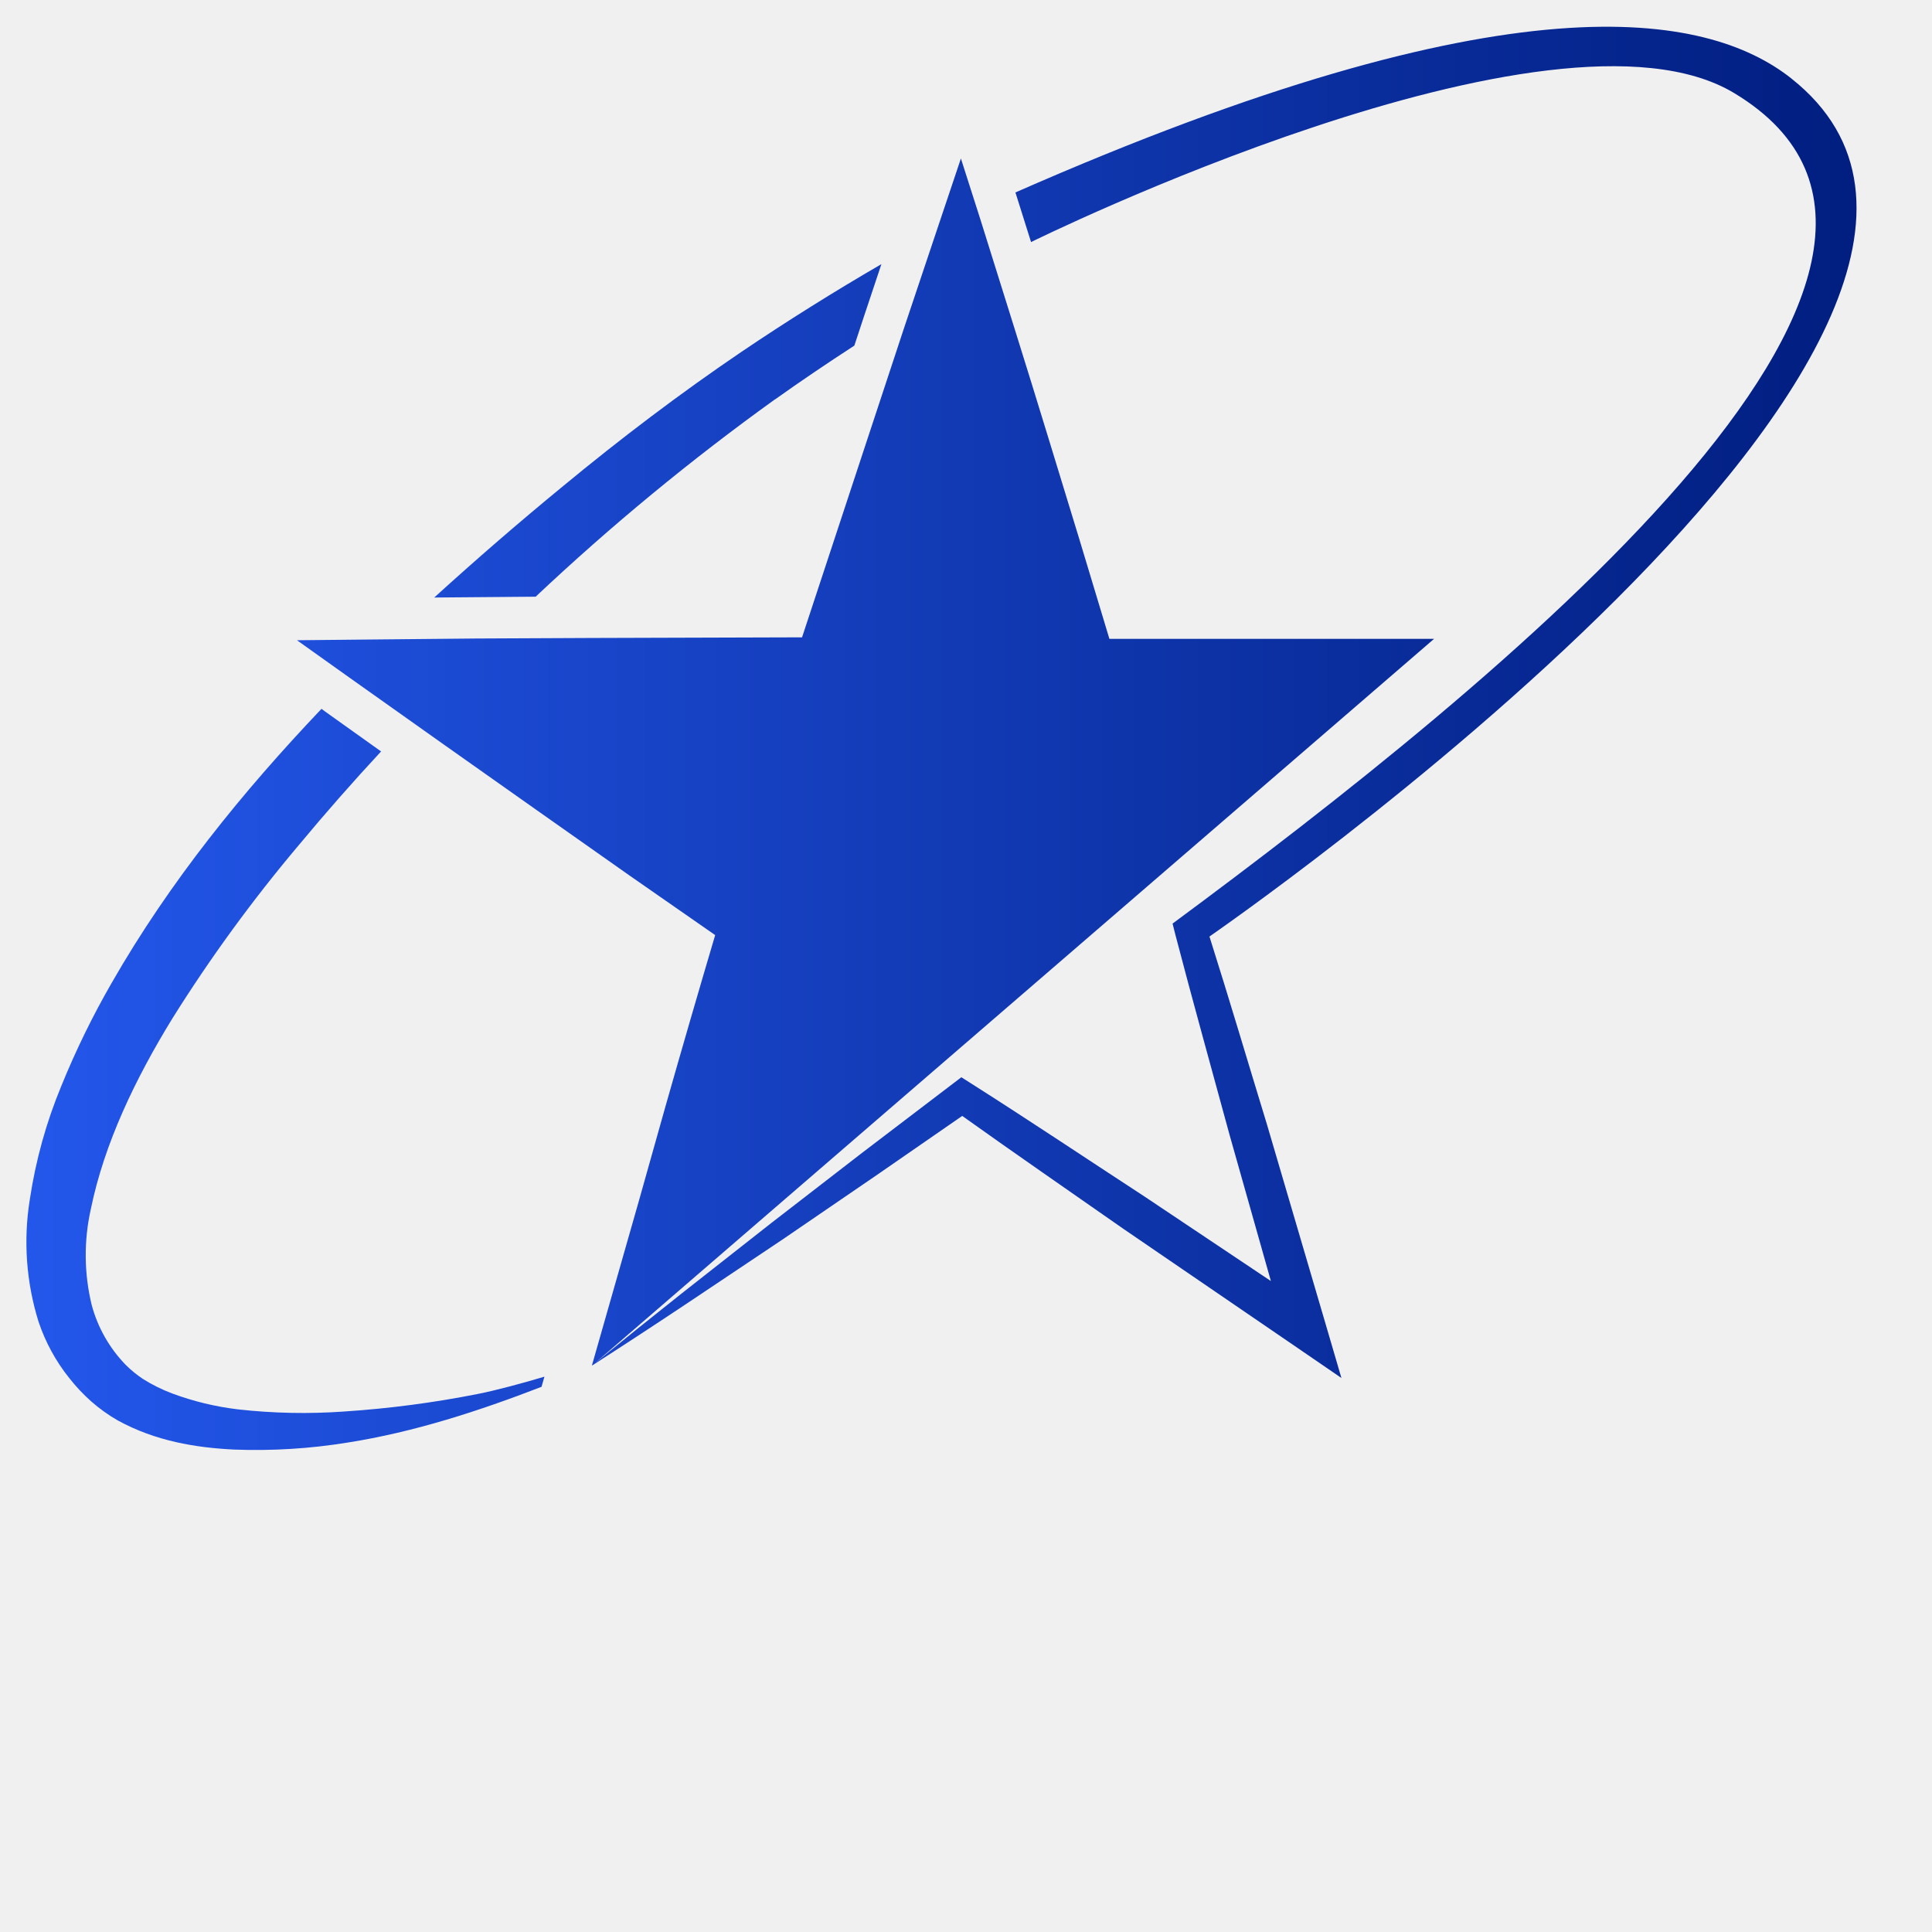
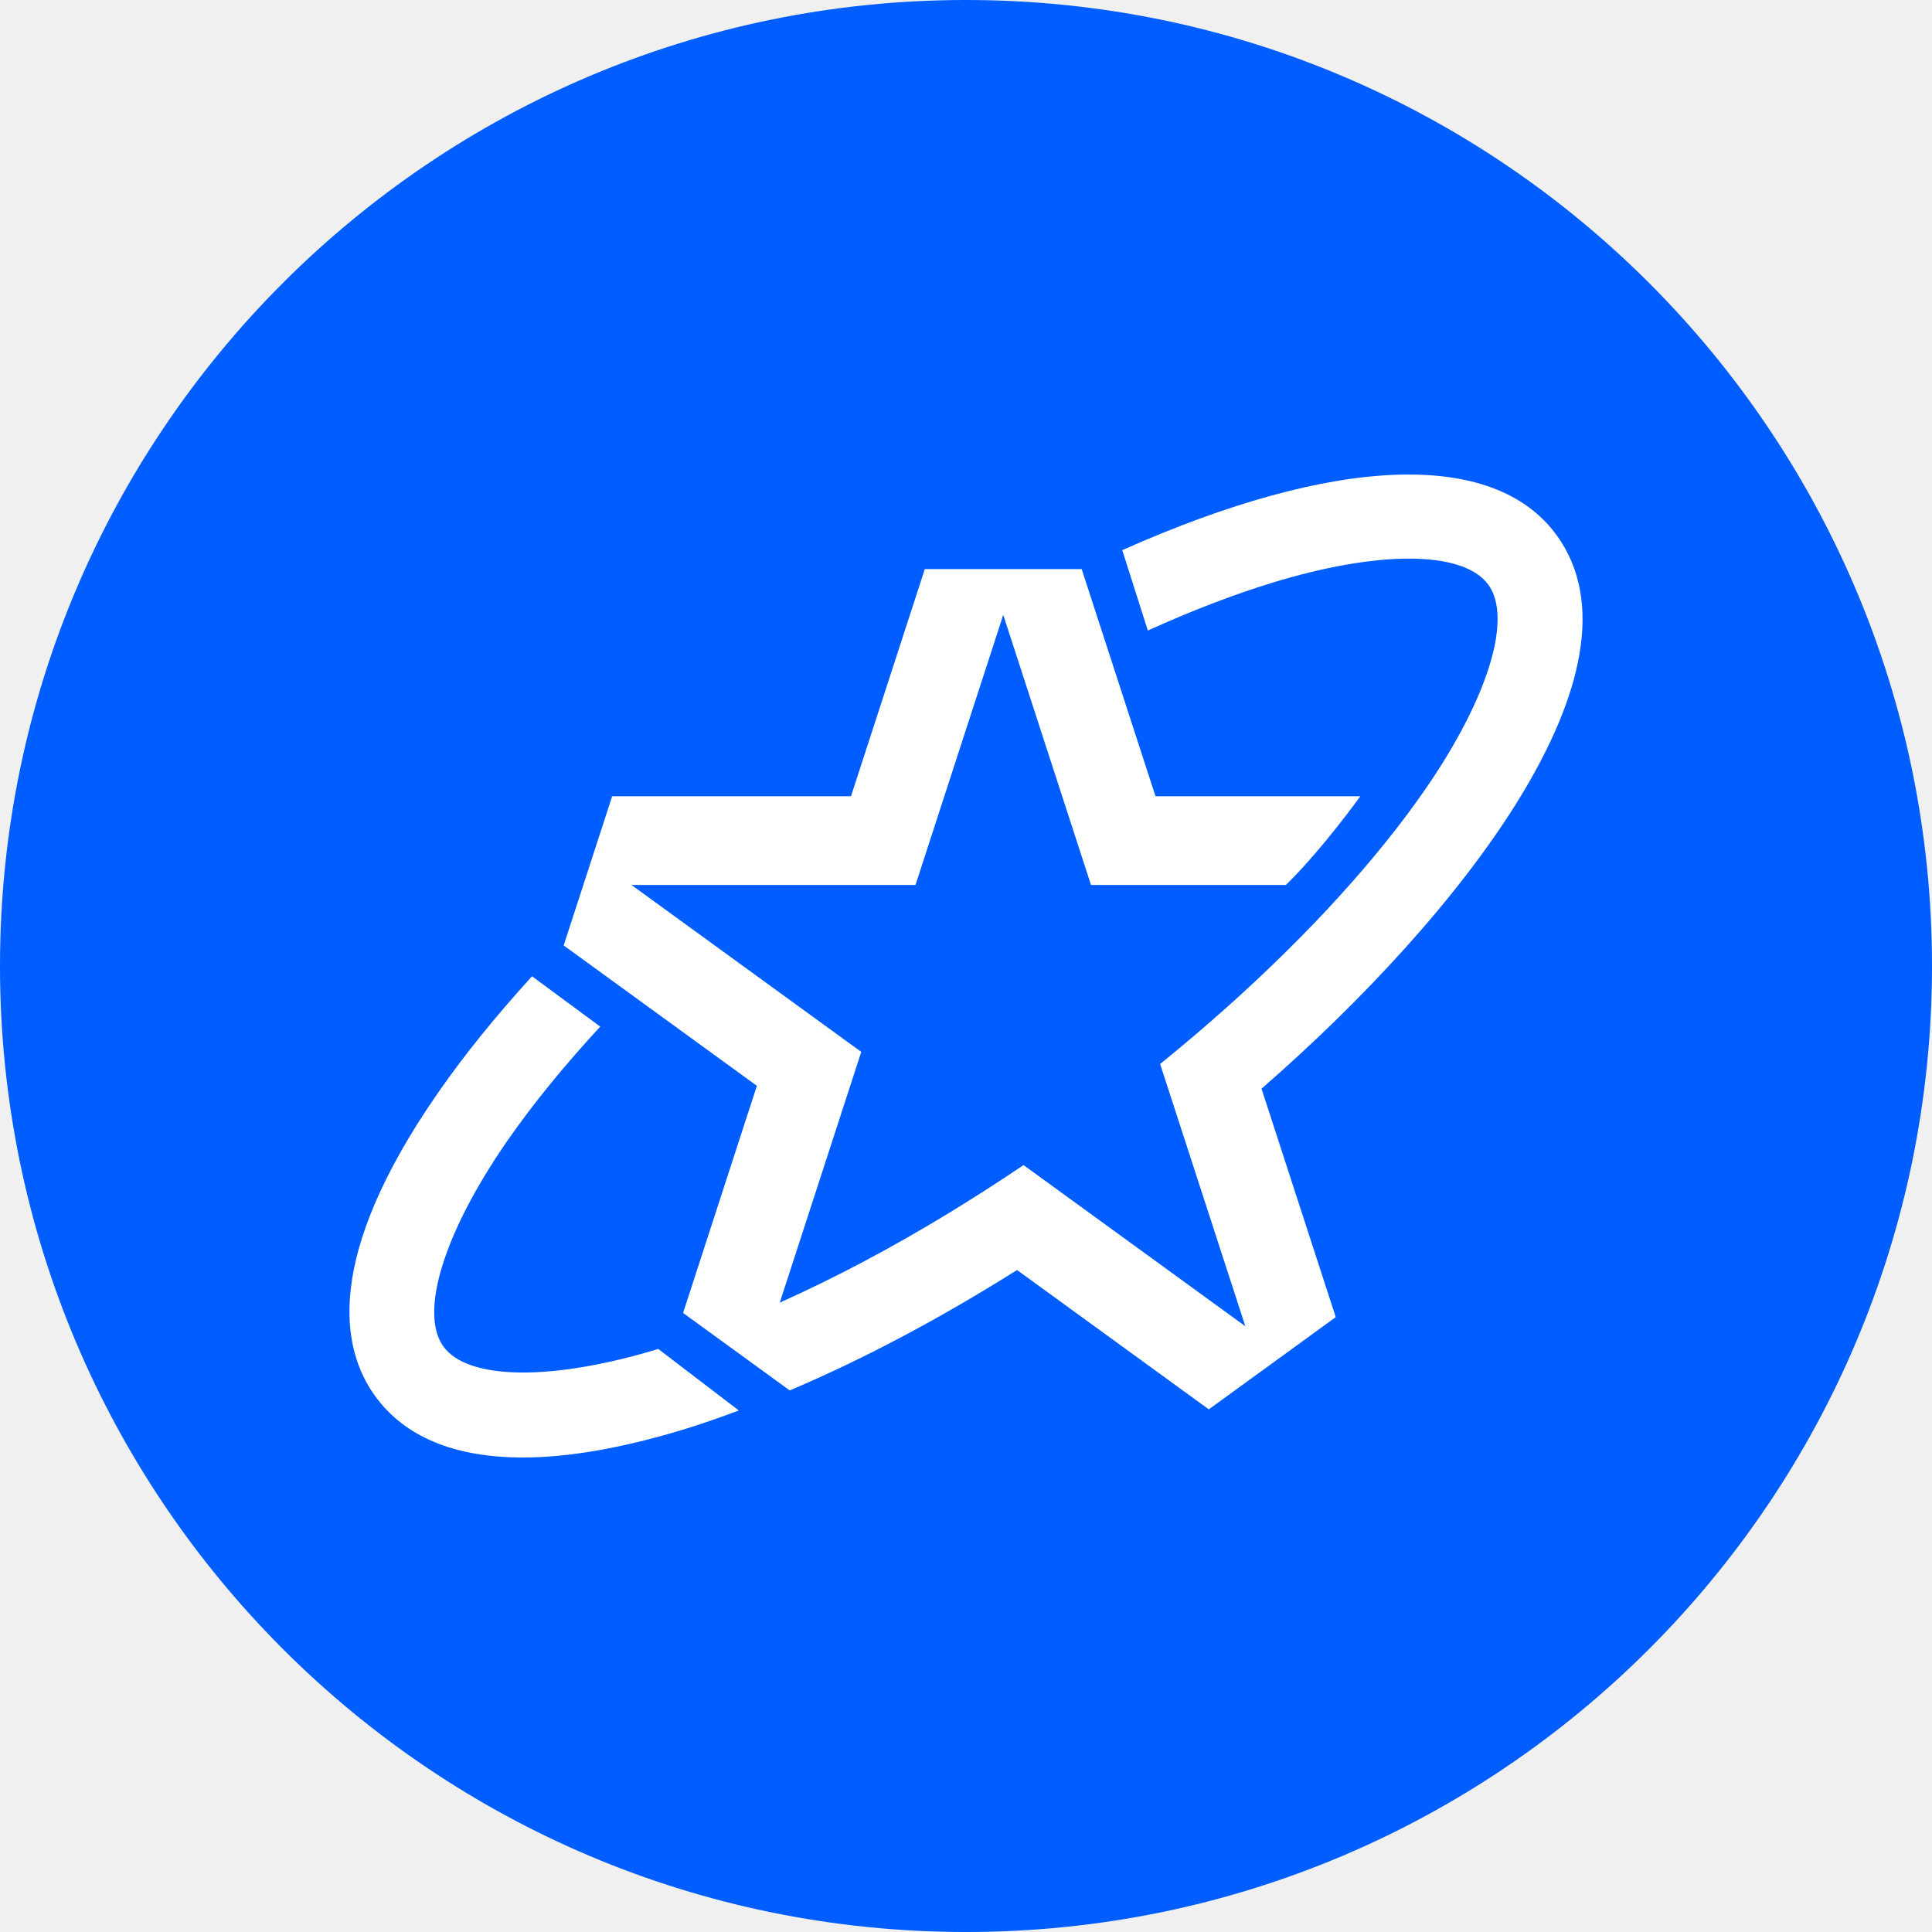
- <svg xmlns="http://www.w3.org/2000/svg" id="图层_1" data-name="图层 1" viewBox="0 0 512 512">
+ <svg xmlns="http://www.w3.org/2000/svg" id="Layer_1" viewBox="0 0 500 500">
  <defs>
-     <style>.cls-1{fill:#fff;}.cls-2{fill:url(#未命名的渐变_2);}</style>
-     <linearGradient id="未命名的渐变_2" x1="7" y1="316.59" x2="492" y2="316.59" gradientTransform="matrix(1, 0, 0, -1, 0, 512.27)" gradientUnits="userSpaceOnUse">
-       <stop offset="0" stop-color="#2357eb" />
-       <stop offset="1" stop-color="#011e80" />
-     </linearGradient>
+     <style>.cls-1{fill:#005dff;}.cls-2{fill:#fff;}</style>
  </defs>
-   <circle class="cls-1" cx="587" cy="758" r="250" />
-   <path class="cls-2" d="M91.27,374.06A154,154,0,0,1,63,373.49a75.9,75.9,0,0,1-17.32-4.19,42.74,42.74,0,0,1-7.73-3.82,29.59,29.59,0,0,1-4.64-3.78,36.24,36.24,0,0,1-9-15.83,55.77,55.77,0,0,1-.24-25.44C27.63,303,35.89,285.84,45.7,269.87a401.7,401.7,0,0,1,33.56-46q10.5-12.63,21.73-24.73L86.2,188.59l-1-.74C64.3,209.84,45,233.6,29.64,260.4a222.69,222.69,0,0,0-13.38,27.37,128,128,0,0,0-8.35,30.05,70.82,70.82,0,0,0,2.31,32.46,48.5,48.5,0,0,0,8.11,14.89,47.91,47.91,0,0,0,5.81,6.19,43.17,43.17,0,0,0,7.07,5.07c10,5.48,20.6,7.21,30.78,7.72a151.68,151.68,0,0,0,30.1-1.85c17.72-2.78,34.88-8.39,51.42-14.78l.77-2.69c-5.13,1.55-12.95,3.67-17.54,4.56A275,275,0,0,1,91.27,374.06ZM205.41,105.84c6.87-4.9,13.91-9.64,21-14.25l2.7-8.19L233.58,70q-18.87,10.95-37,23.18c-16.33,11.07-32.16,23.08-47.34,35.63q-17.43,14.31-34.16,29.54l26.88-.22a621.21,621.21,0,0,1,63.42-52.3ZM380.18,169.3H294c-5.55-18.54-10.48-34.73-16.16-53.21-5.89-19.32-12-38.64-18-57.85L254.65,42l-5.44,16.21L239.56,87l-9.49,28.76L212.55,168.9l-56.11.17-30.29.14-30.29.29-17.16.17,13.91,9.91q24.74,17.58,49.46,35L166.8,232l22.73,15.81q-6.78,22.89-13.3,45.84L169.38,318,156.91,361.7v.2L380.06,169.29ZM474.65,20.73C452.27,3.12,400.29-6.69,269.1,51l4.14,13.15S411.52-4.19,459.53,24.64C535,70,395.64,182,310.74,244.76l.76,3c4.63,17.74,9.56,35.36,14.35,53l10.95,38.73-33.45-22.37c-15.33-10-30.53-20.18-46-30l-2.58-1.64-2.26,1.72-24.11,18.36-24,18.55-23.83,18.73c-7.93,6.28-15.94,12.72-23.78,19.12,8.51-5.47,17.11-11.1,25.52-16.71l25.2-16.86,25-17.1L255,295.73c14.13,10.09,28.44,19.94,42.66,29.89l45.34,31,12.49,8.56-4.26-14.54L335.76,298c-5.08-16.6-10-33.26-15.24-49.81-.06,0,236.3-162.61,154.13-227.45Z" />
+   <circle class="cls-1" cx="250" cy="250" r="250" />
+   <g>
+     <path class="cls-2" d="M170.36,349.11c-27.43,8.34-49.23,8.11-55.58-.6-6.37-8.74,.14-29.69,16.6-53.38,6.57-9.46,14.64-19.36,23.96-29.44l-17.65-13.03c-9.35,10.25-17.52,20.35-24.24,30.02-29.72,42.77-25.27,66.41-16.31,78.7,7.66,10.5,20.51,15.82,38.2,15.82,11.82,0,25.86-2.46,41.72-7.3,4.15-1.27,8.79-2.87,14.14-4.87l-20.84-15.92Z" />
+     <path class="cls-2" d="M402.81,138.45c-16.17-22.17-57.09-20.7-112.37,3.93l6.62,20.8c11.27-5.1,22.1-9.28,32.21-12.37,13.35-4.08,25.56-6.24,35.31-6.24,10.26,0,17.38,2.33,20.59,6.74,6.37,8.74-.14,29.69-16.6,53.38-12.42,17.88-30.03,37.19-50.92,55.86-5.45,4.87-11.07,9.66-16.71,14.24l-.7,.57,22.05,67.87-57.4-41.71-.76,.51c-6.14,4.13-12.31,8.09-18.33,11.76-14.89,9.08-29.68,16.92-44,23.33l21.09-64.89-59.46-43.2h73.5l22.71-69.9,22.71,69.9h50.45c9.58-9.43,19.26-22.97,19.26-22.97h-53.02l-19.1-58.78h-40.6l-19.1,58.78h-61.81l-12.55,38.62,50,36.33-19.1,58.78,27.6,20.05,.69-.29c18.81-8.04,38.37-18.42,58.14-30.87l49.63,36.06,32.85-23.87-19.21-59.12c51.19-44.54,101.67-108.56,76.33-143.31Z" />
+   </g>
</svg>
